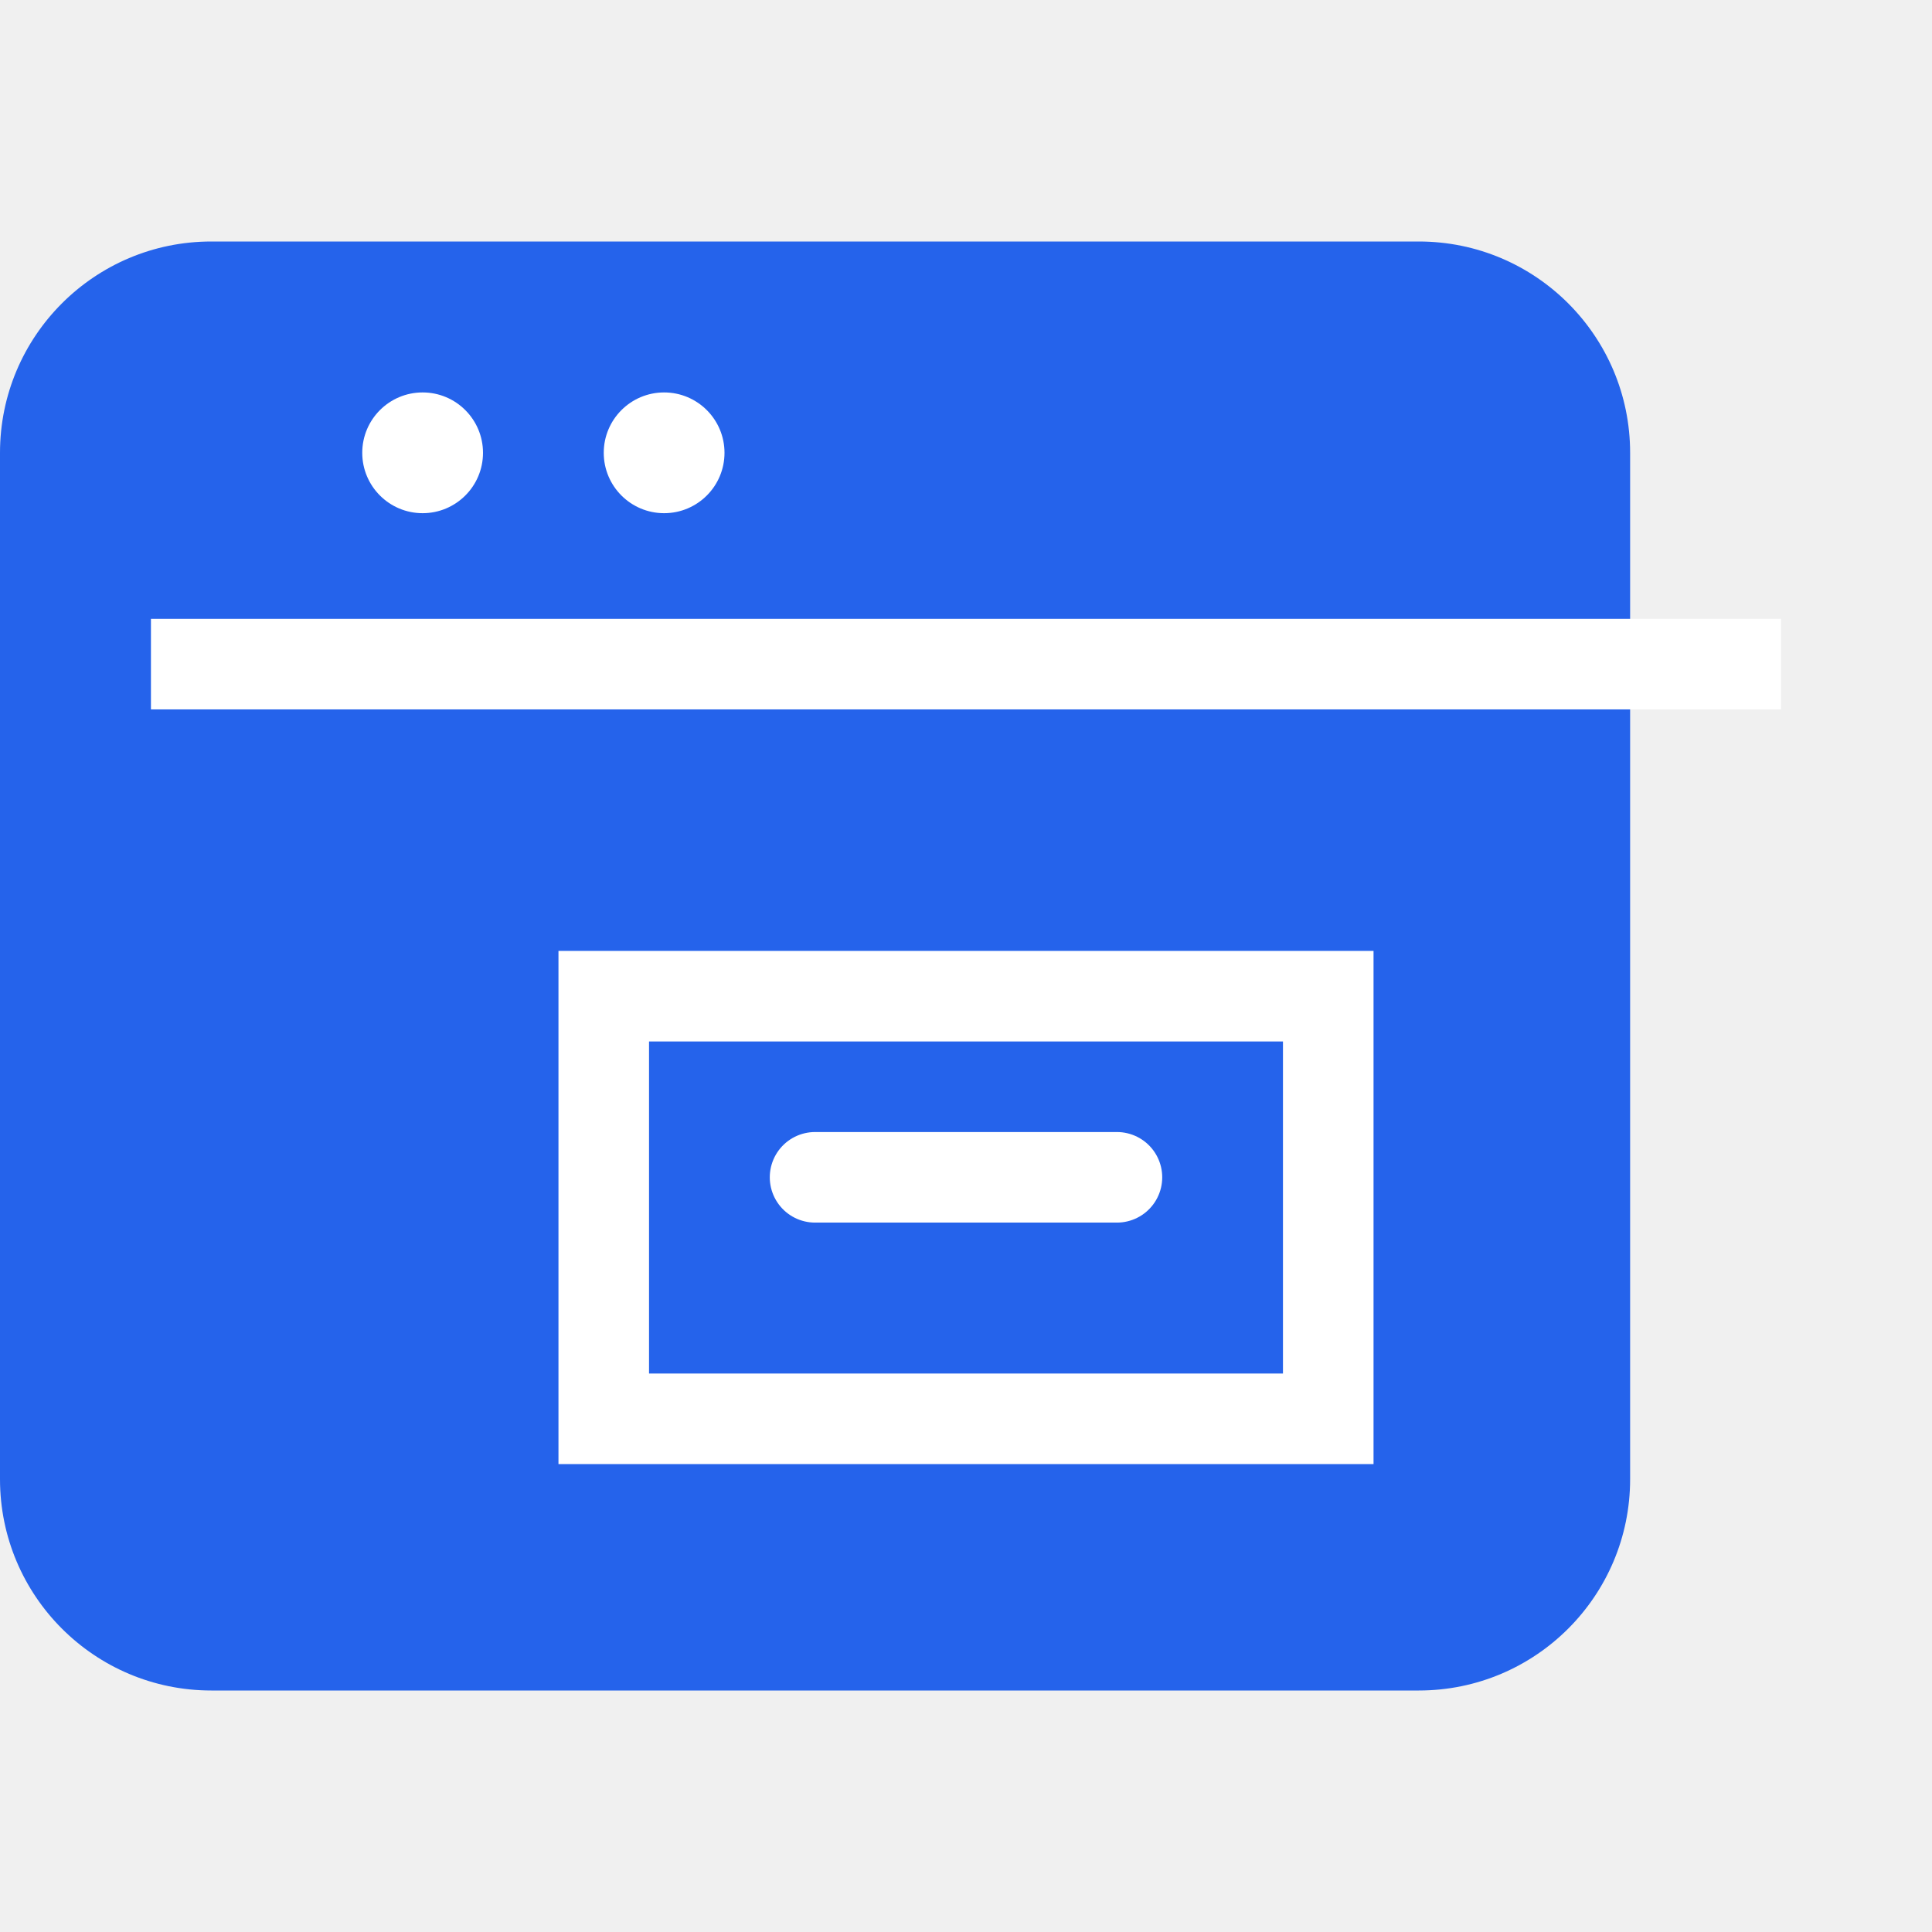
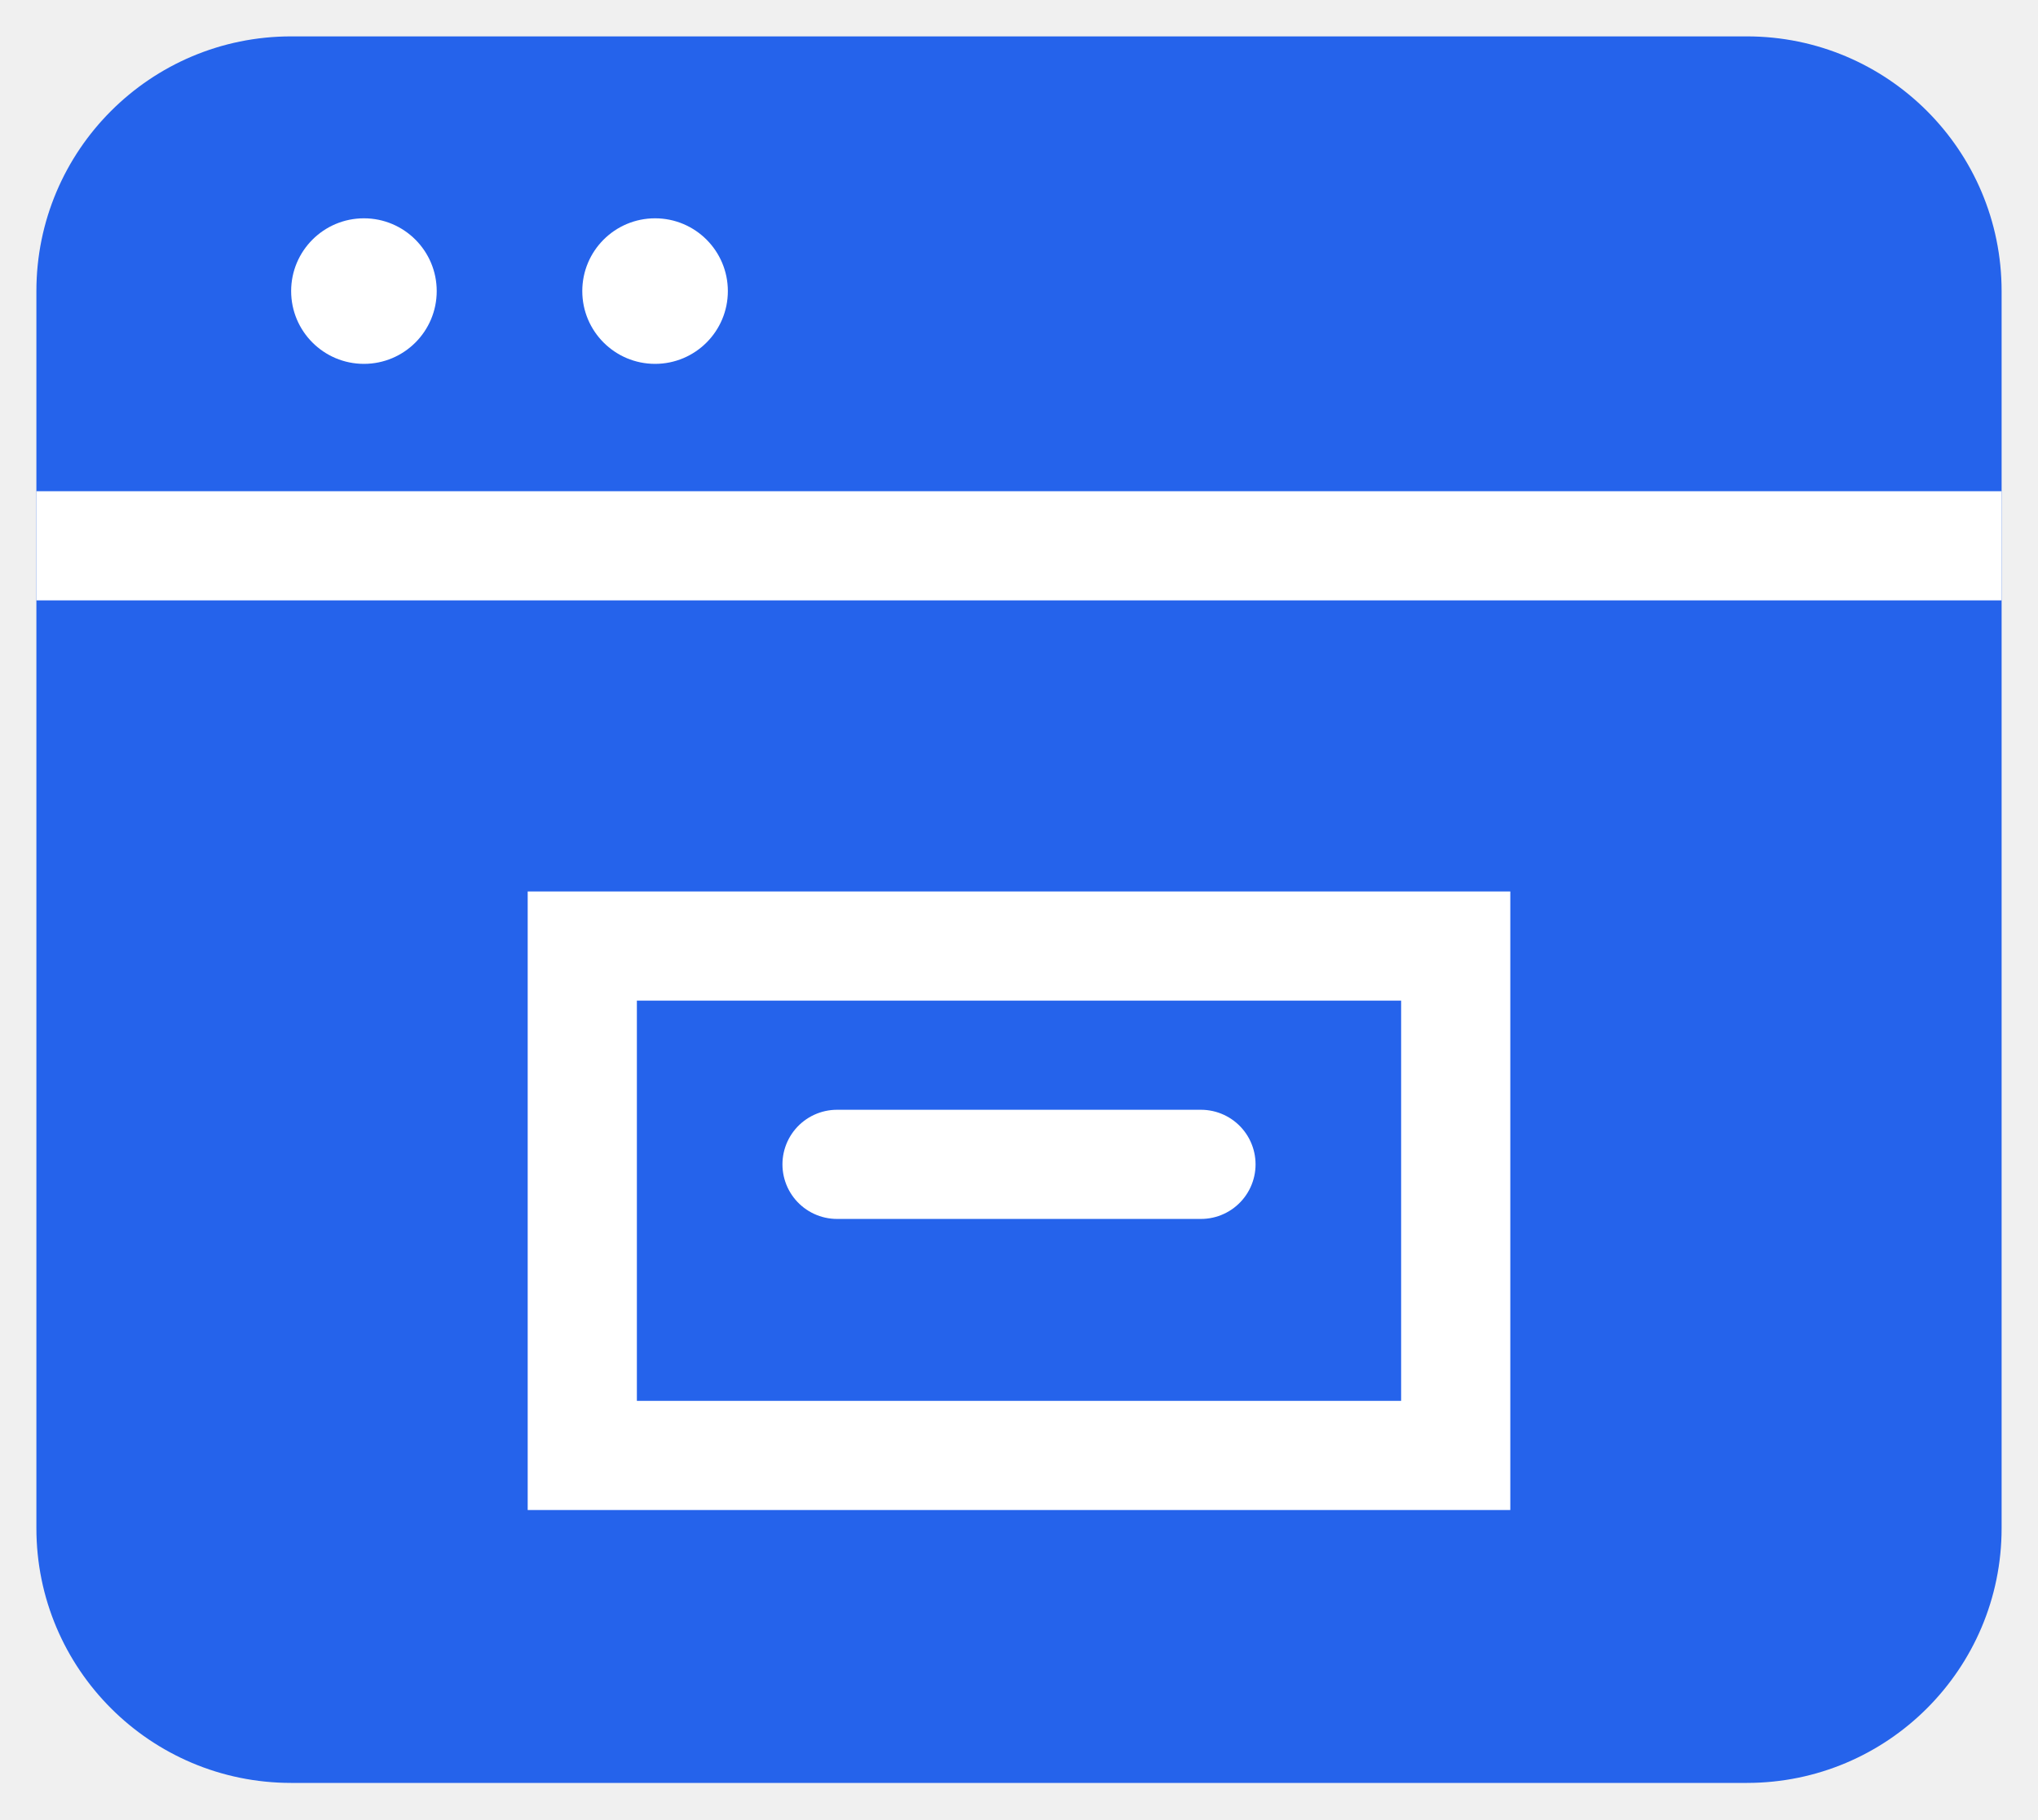
- <svg xmlns="http://www.w3.org/2000/svg" viewBox="0 0 64 64">
-   <rect x="0" y="8" width="54" height="48" rx="7" fill="#2563eb" />
-   <path d="M5 22h54" stroke="#fff" stroke-width="3" />
-   <path d="M20 33h24v14H20z" fill="none" stroke="#fff" stroke-width="3" />
-   <path d="M27 39h10" stroke="#fff" stroke-width="3" stroke-linecap="round" />
-   <circle cx="14" cy="15" r="2" fill="#fff" />
-   <circle cx="22" cy="15" r="2" fill="#fff" />
+ <svg xmlns="http://www.w3.org/2000/svg" viewBox="0 0 56 50">
+   <rect x="1" y="1" width="54" height="48" rx="7" fill="#2563eb" />
+   <path d="M1 15h54" stroke="#fff" stroke-width="3" />
+   <path d="M16 26h24v14H16z" fill="none" stroke="#fff" stroke-width="3" />
+   <path d="M23 32h10" stroke="#fff" stroke-width="3" stroke-linecap="round" />
+   <circle cx="10" cy="8" r="2" fill="#fff" />
+   <circle cx="18" cy="8" r="2" fill="#fff" />
</svg>
